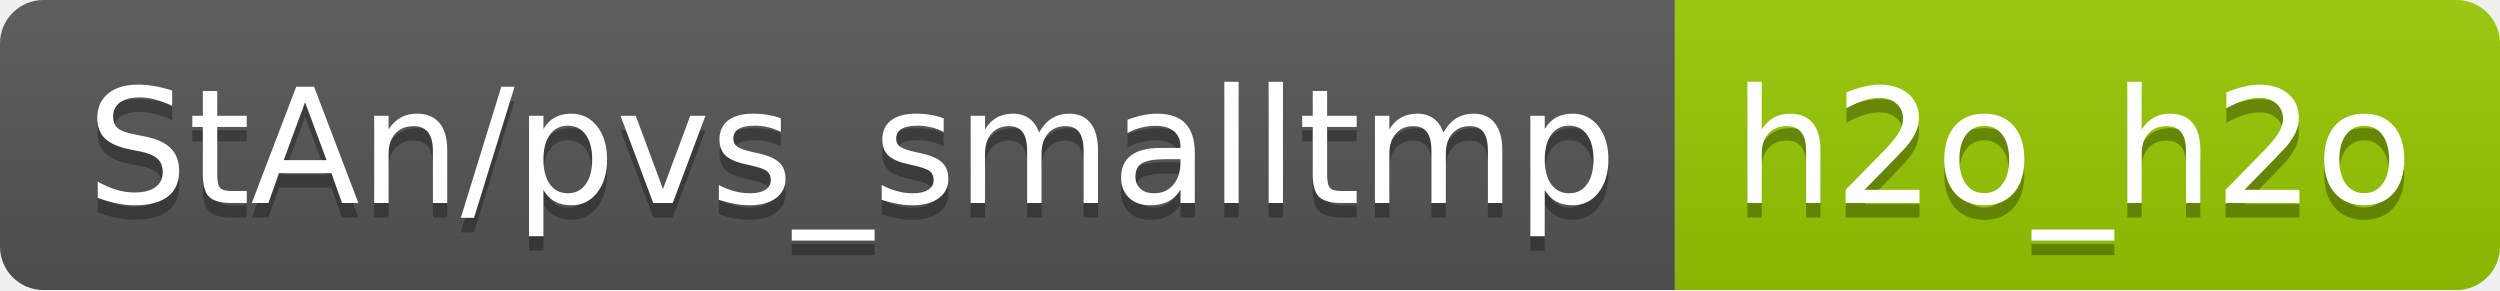
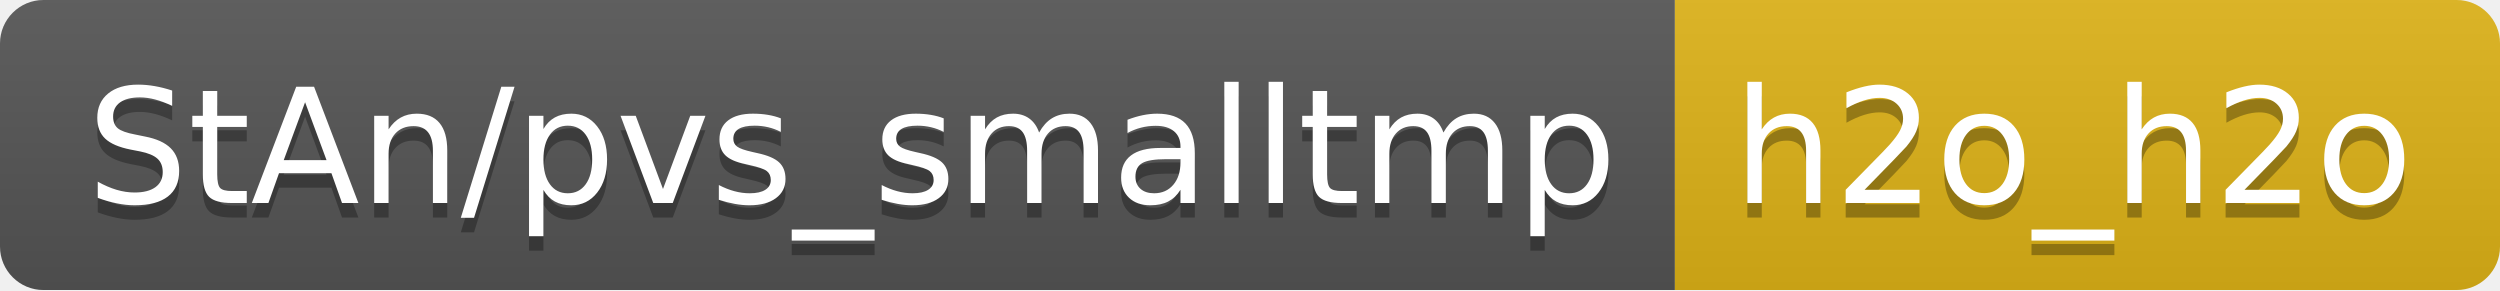
<svg xmlns="http://www.w3.org/2000/svg" height="20" width="172.4">
  <linearGradient id="smooth" x2="0" y2="100%">
    <stop offset="0" stop-color="#bbb" stop-opacity=".1" />
    <stop offset="1" stop-opacity=".1" />
  </linearGradient>
  <clipPath id="round">
    <rect fill="#fff" height="20" rx="3" width="172.4" />
  </clipPath>
  <g clip-path="url(#round)">
    <rect fill="#555" height="20" width="115.5" />
-     <rect fill="#97CA00" height="20" width="56.9" x="115.5" />
+     <rect fill="#dfb317" height="20" width="56.9" x="115.5" />
    <rect fill="url(#smooth)" height="20" width="172.4" />
  </g>
  <g fill="#fff" font-family="DejaVu Sans,Verdana,Geneva,sans-serif" font-size="110" text-anchor="middle">
    <text fill="#010101" fill-opacity=".3" lengthAdjust="spacing" textLength="1055.0" transform="scale(0.1)" x="587.5" y="150">StAn/pvs_smalltmp</text>
    <text lengthAdjust="spacing" textLength="1055.0" transform="scale(0.1)" x="587.5" y="140">StAn/pvs_smalltmp</text>
    <text fill="#010101" fill-opacity=".3" lengthAdjust="spacing" textLength="469.0" transform="scale(0.1)" x="1429.5" y="150">h2o_h2o</text>
    <text lengthAdjust="spacing" textLength="469.0" transform="scale(0.1)" x="1429.5" y="140">h2o_h2o</text>
  </g>
</svg>
